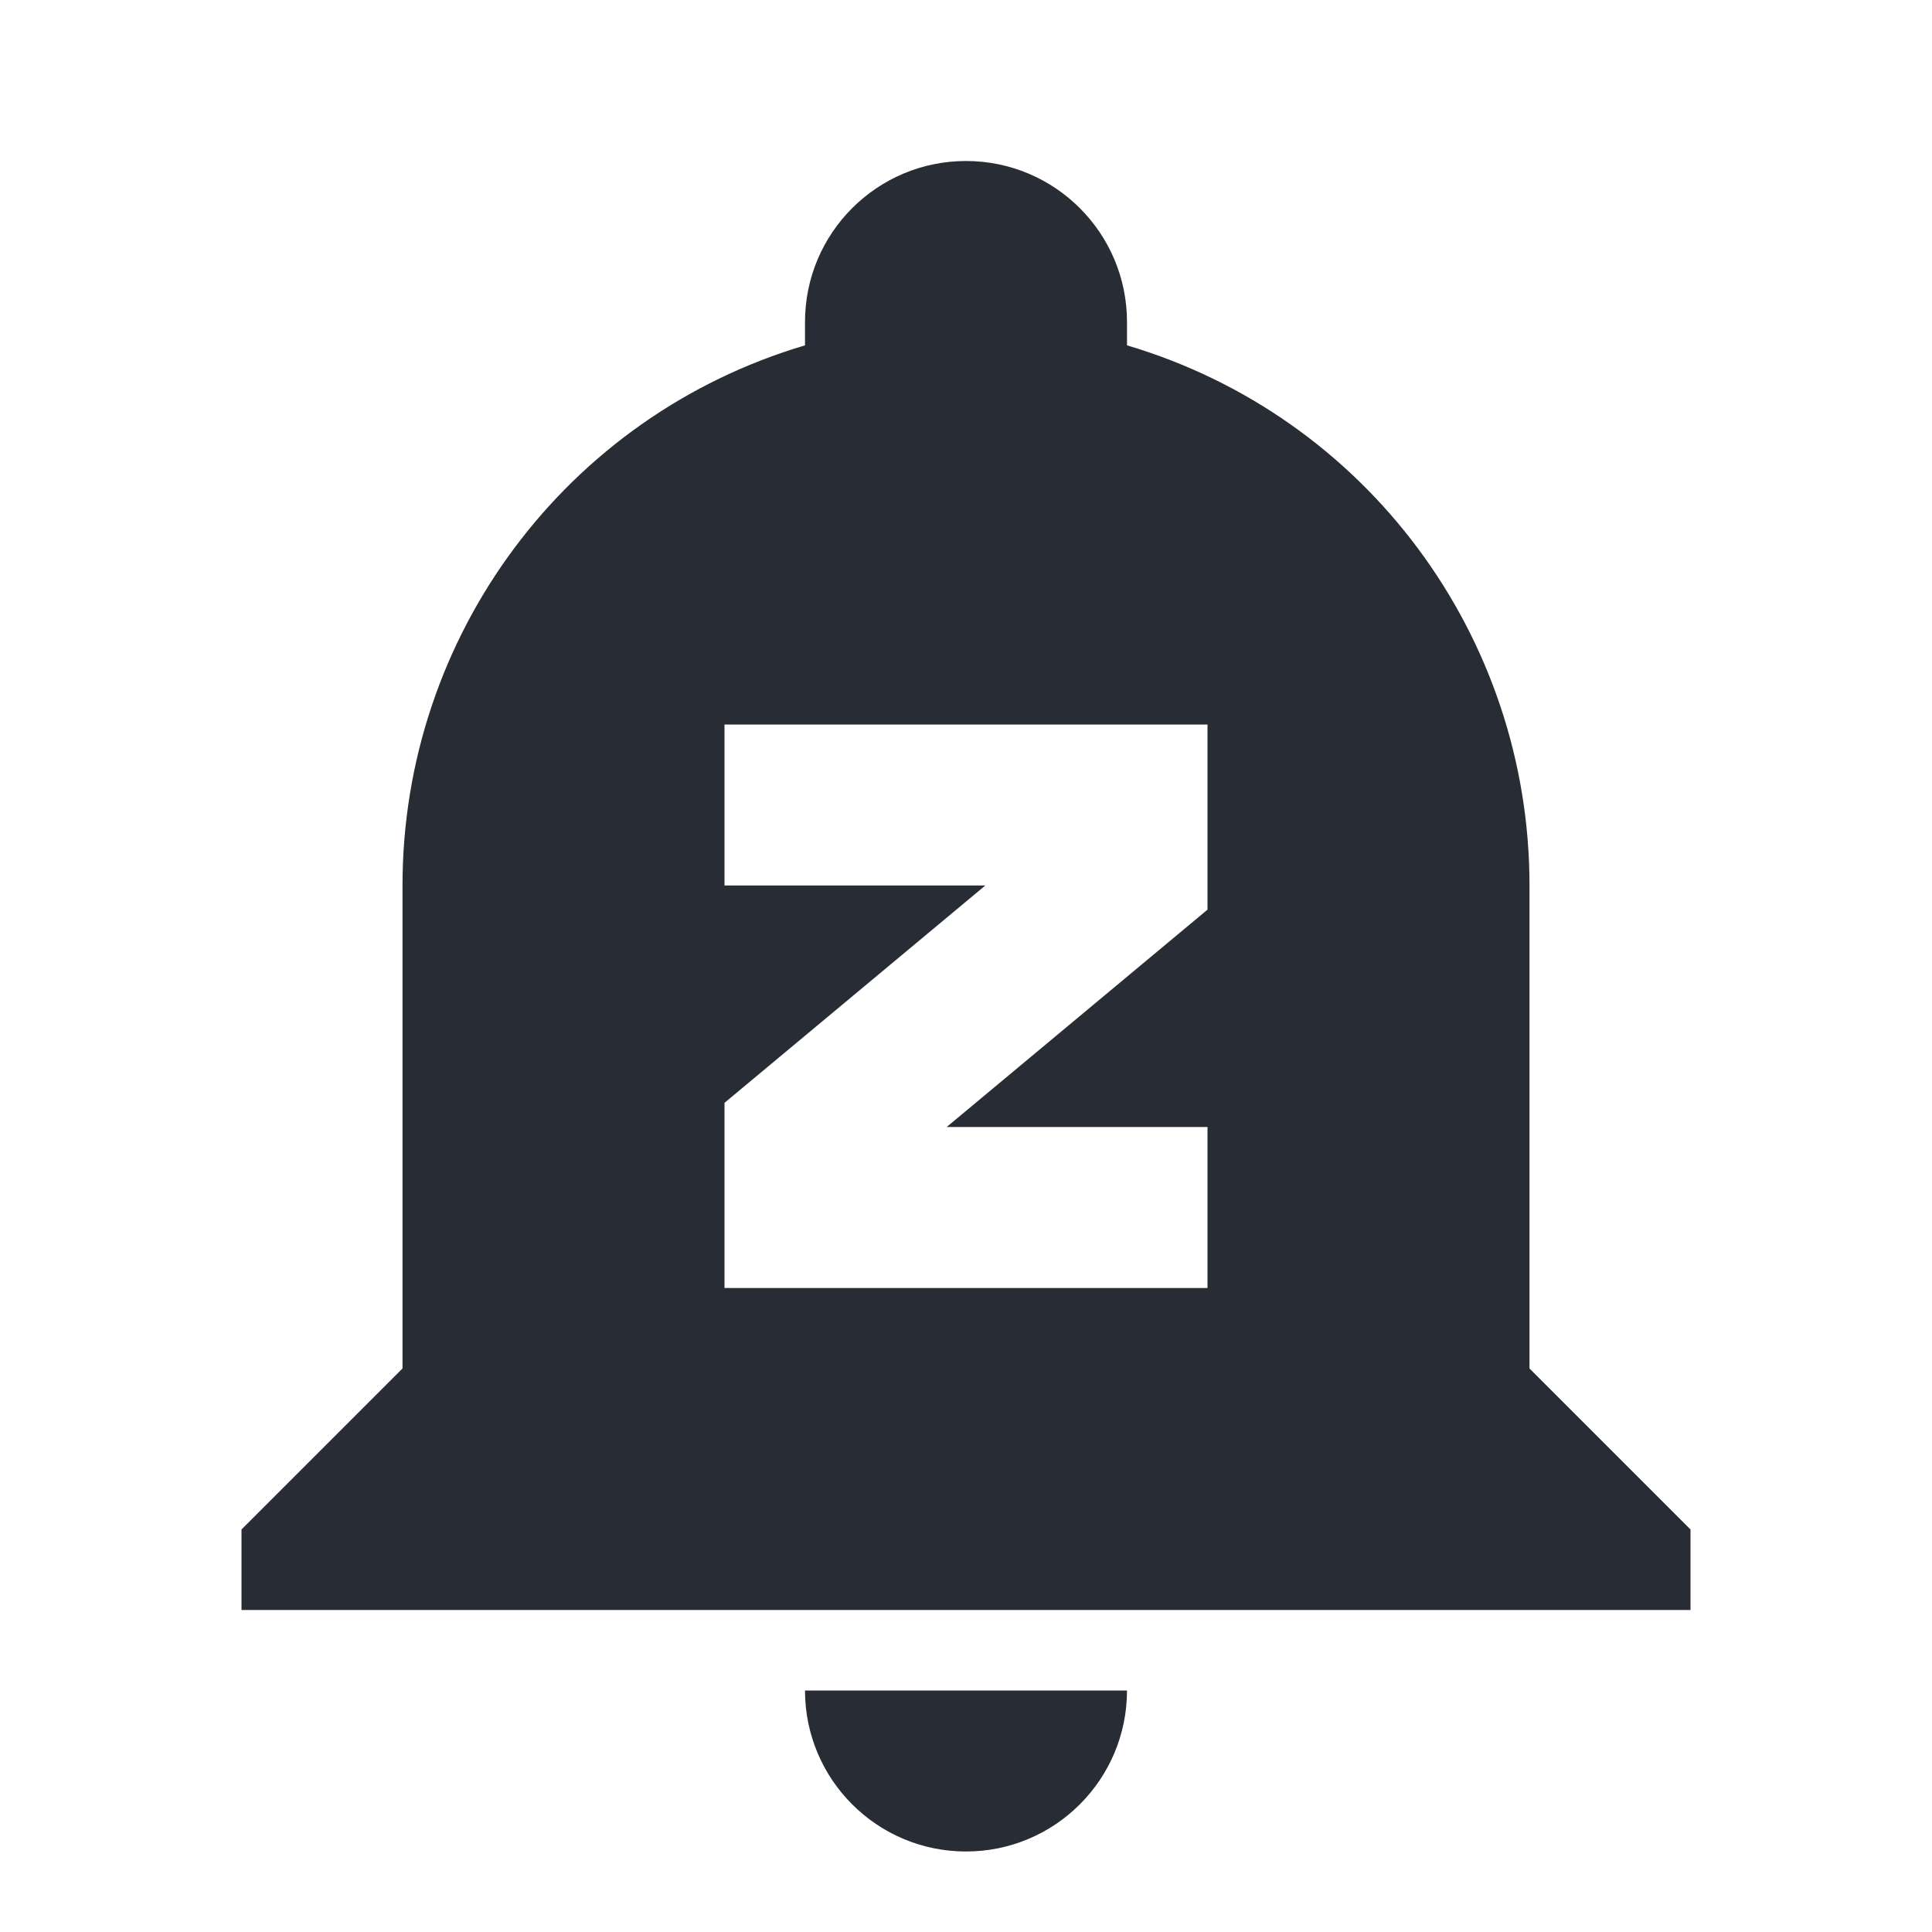
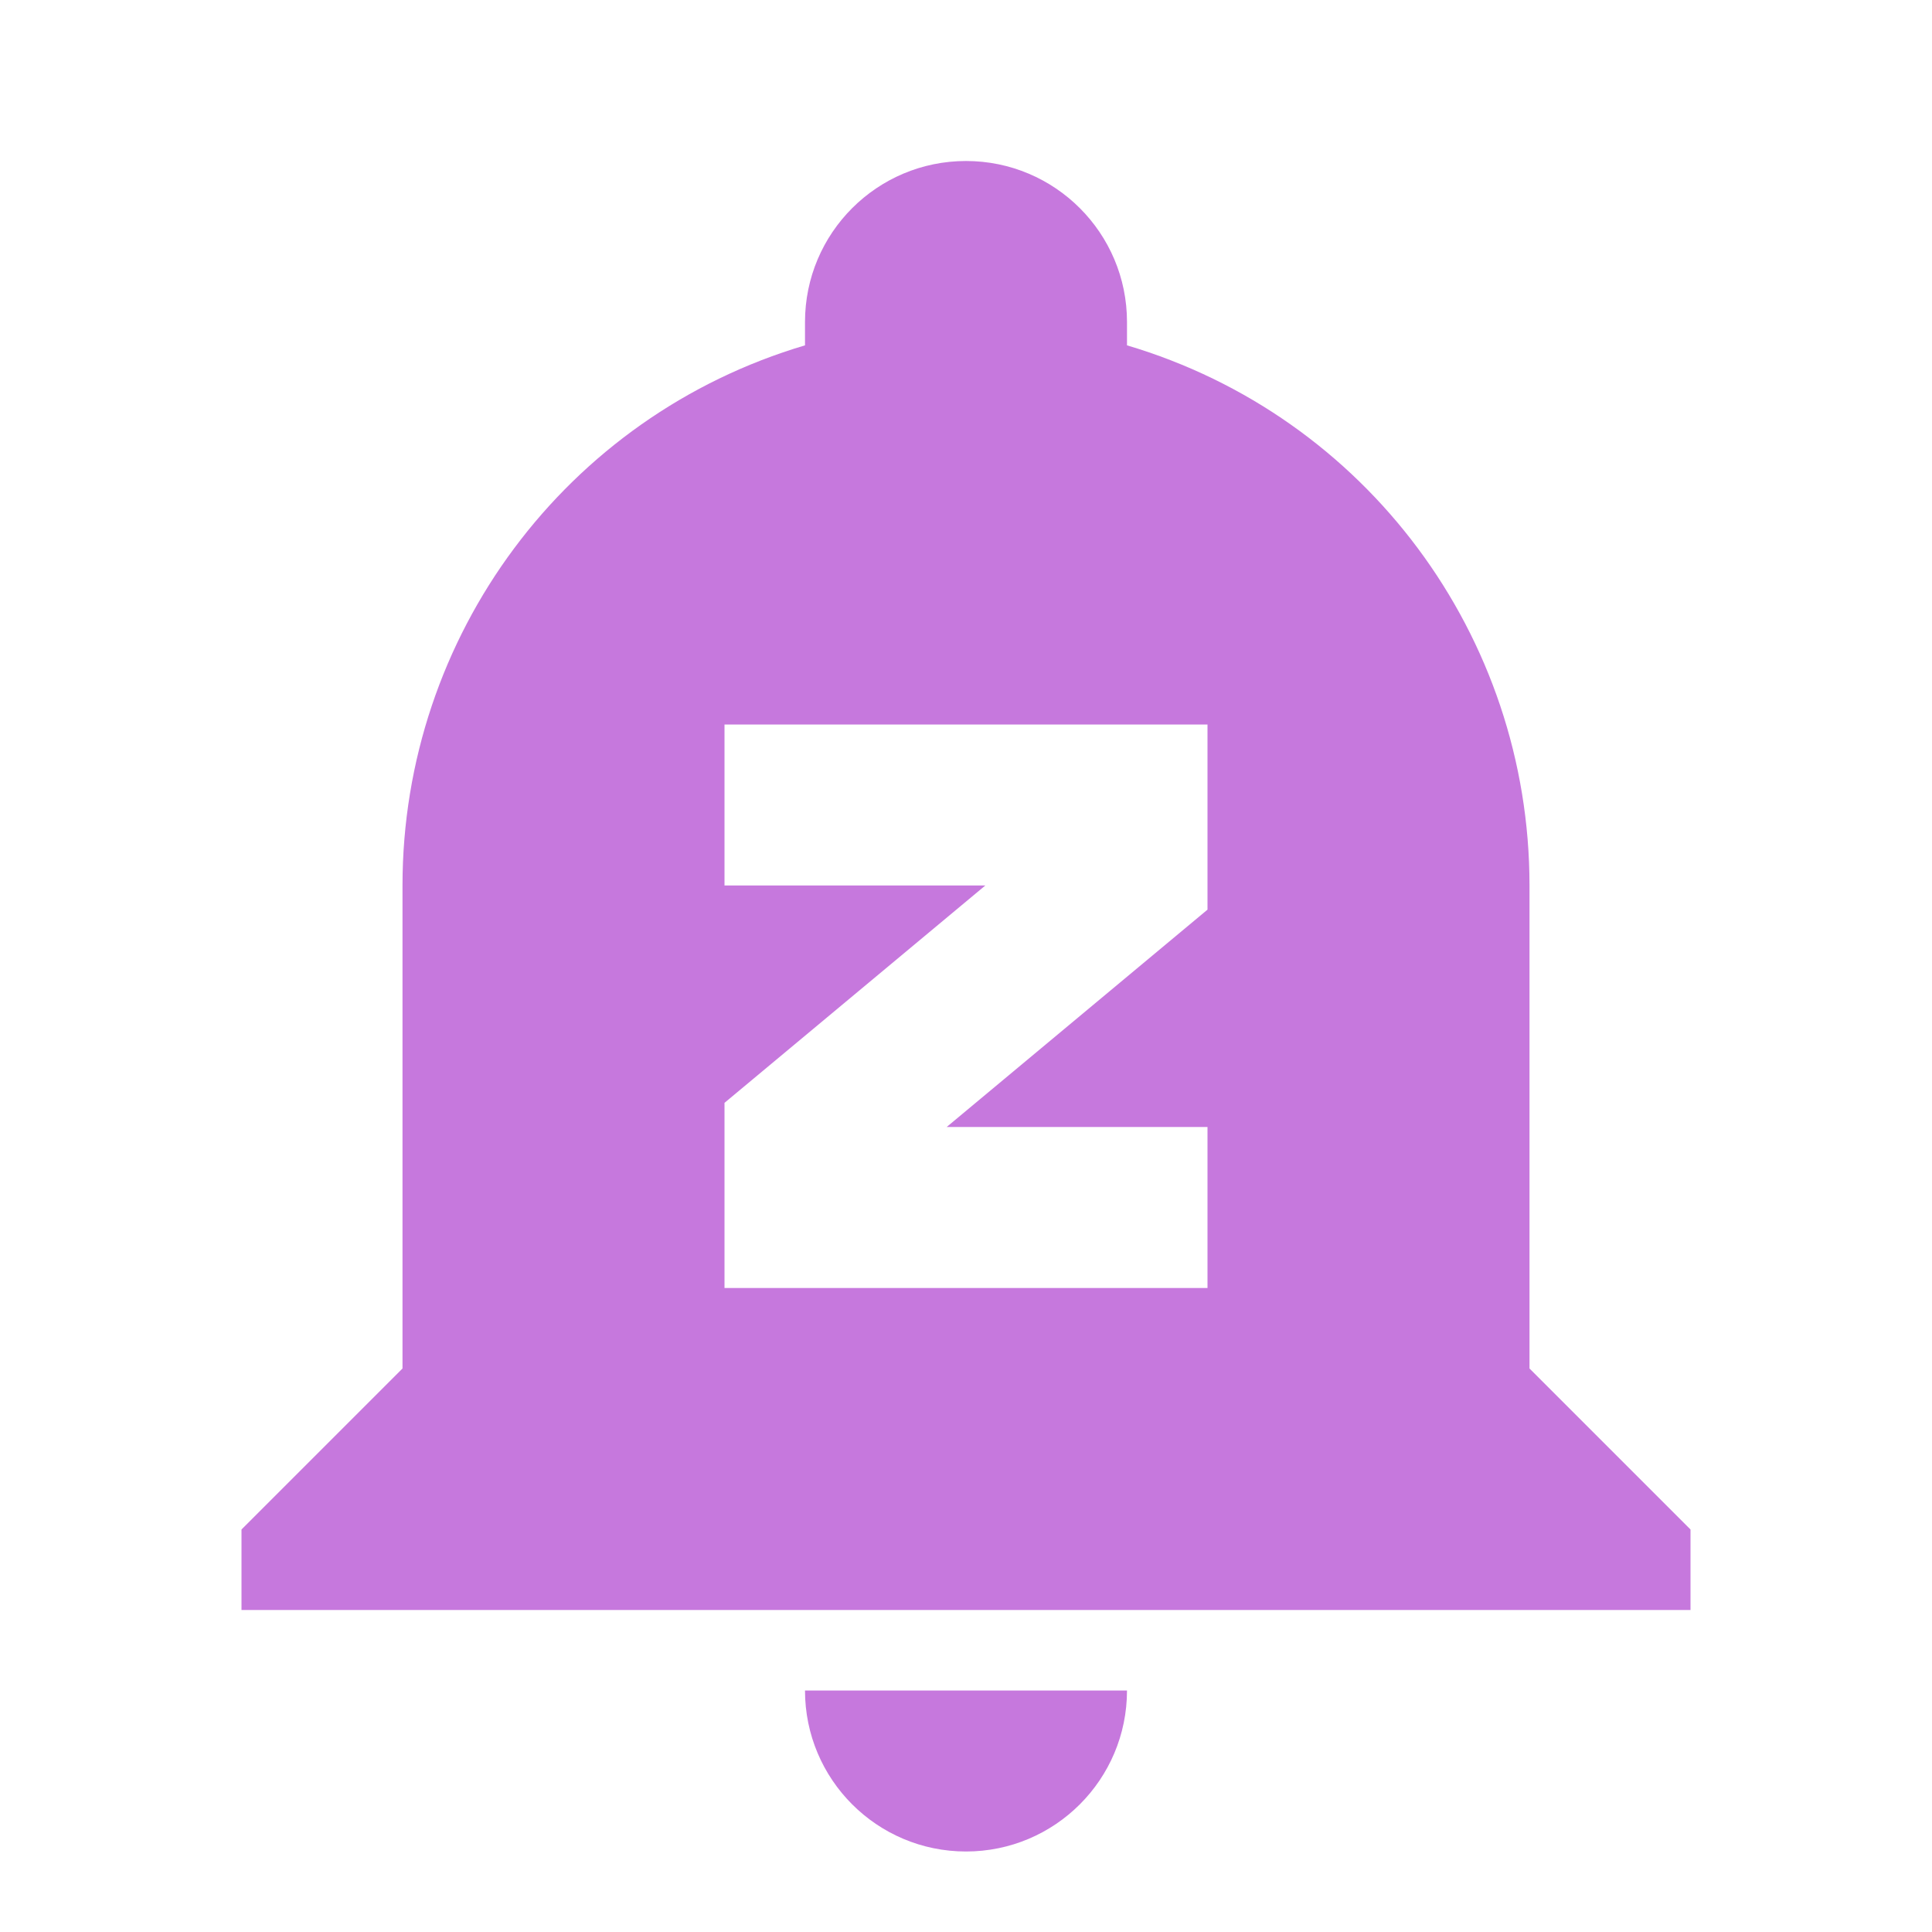
<svg style="width:24px;height:24px" viewBox="0 0 24 24">
-   <path fill="#282c34" d="M10,21H14A2,2 0 0,1 12,23A2,2 0 0,1 10,21M21,19V20H3V19L5,17V11C5,7.9 7.03,5.17 10,4.29C10,4.19 10,4.1 10,4A2,2 0 0,1 12,2A2,2 0 0,1 14,4C14,4.1 14,4.19 14,4.29C16.97,5.17 19,7.9 19,11V17L21,19M15,9H9V11H12.24L9,13.7V16H15V14H11.76L15,11.3V9Z" />
+   <path fill="#c678dd" d="M10,21H14A2,2 0 0,1 12,23A2,2 0 0,1 10,21M21,19V20H3V19L5,17V11C5,7.9 7.03,5.17 10,4.29C10,4.19 10,4.1 10,4A2,2 0 0,1 12,2A2,2 0 0,1 14,4C14,4.1 14,4.19 14,4.29C16.97,5.17 19,7.9 19,11V17L21,19M15,9H9V11H12.24L9,13.7V16H15V14H11.76L15,11.3V9Z" />
</svg>
